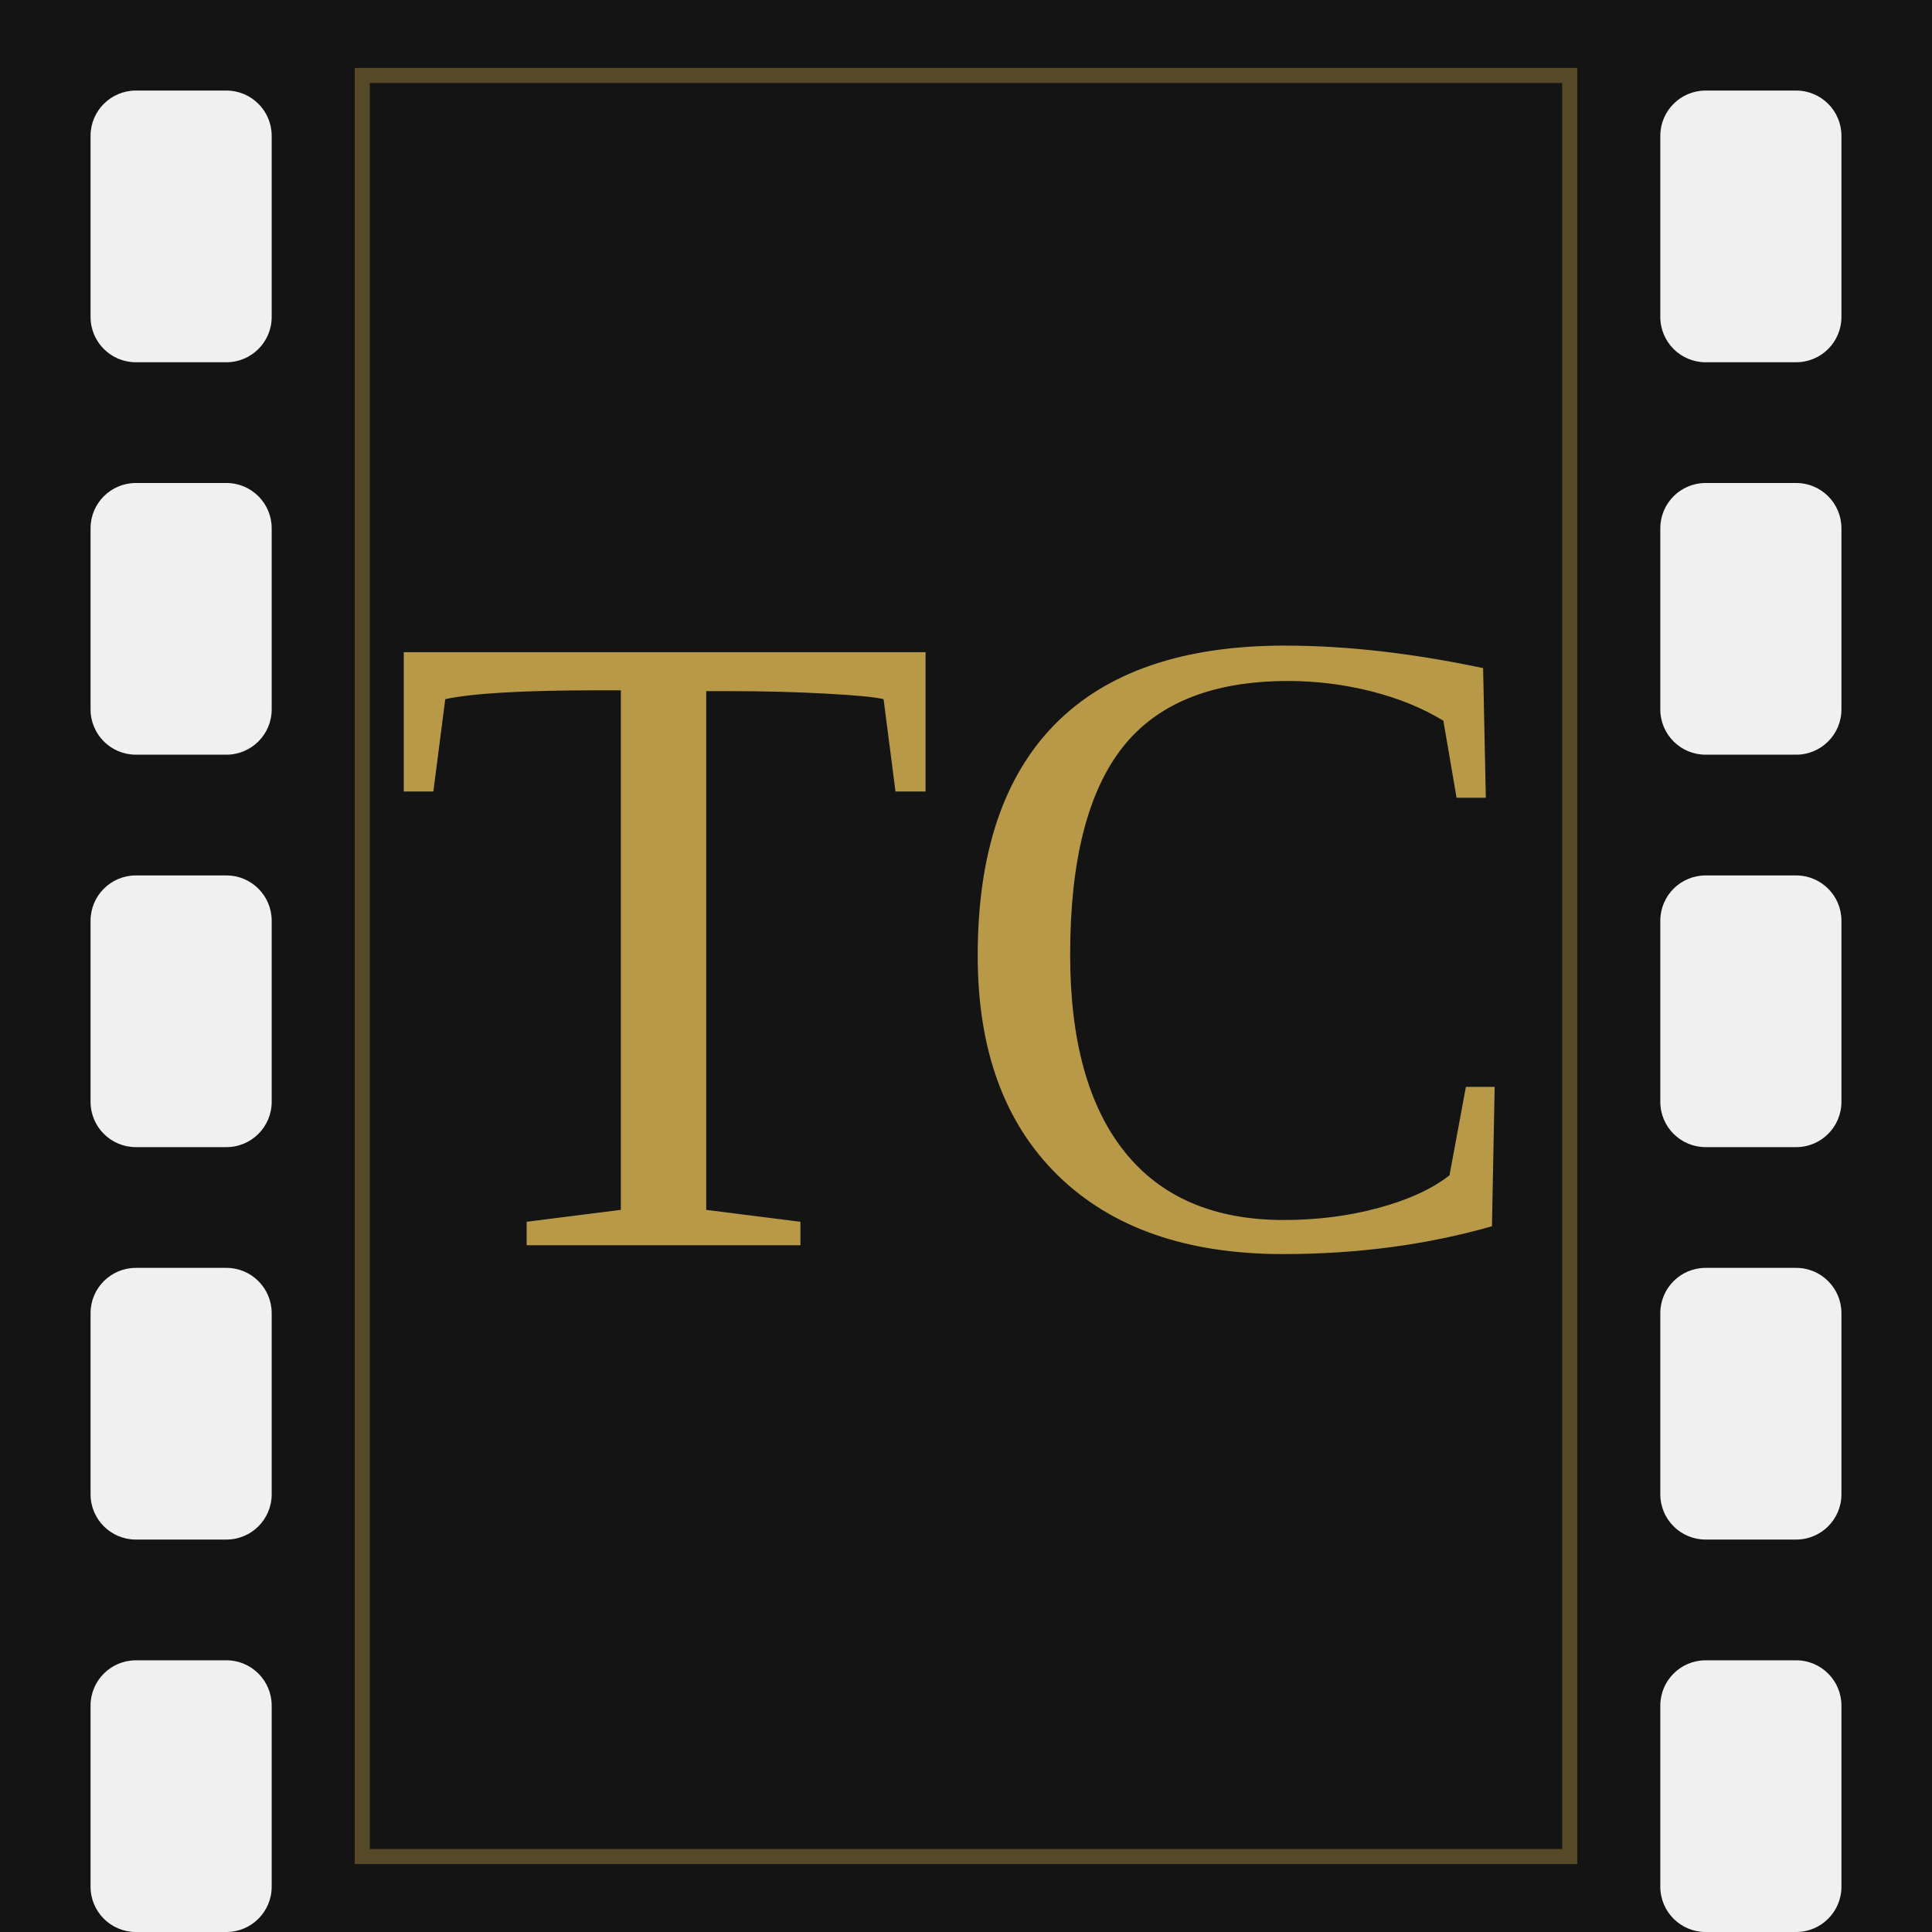
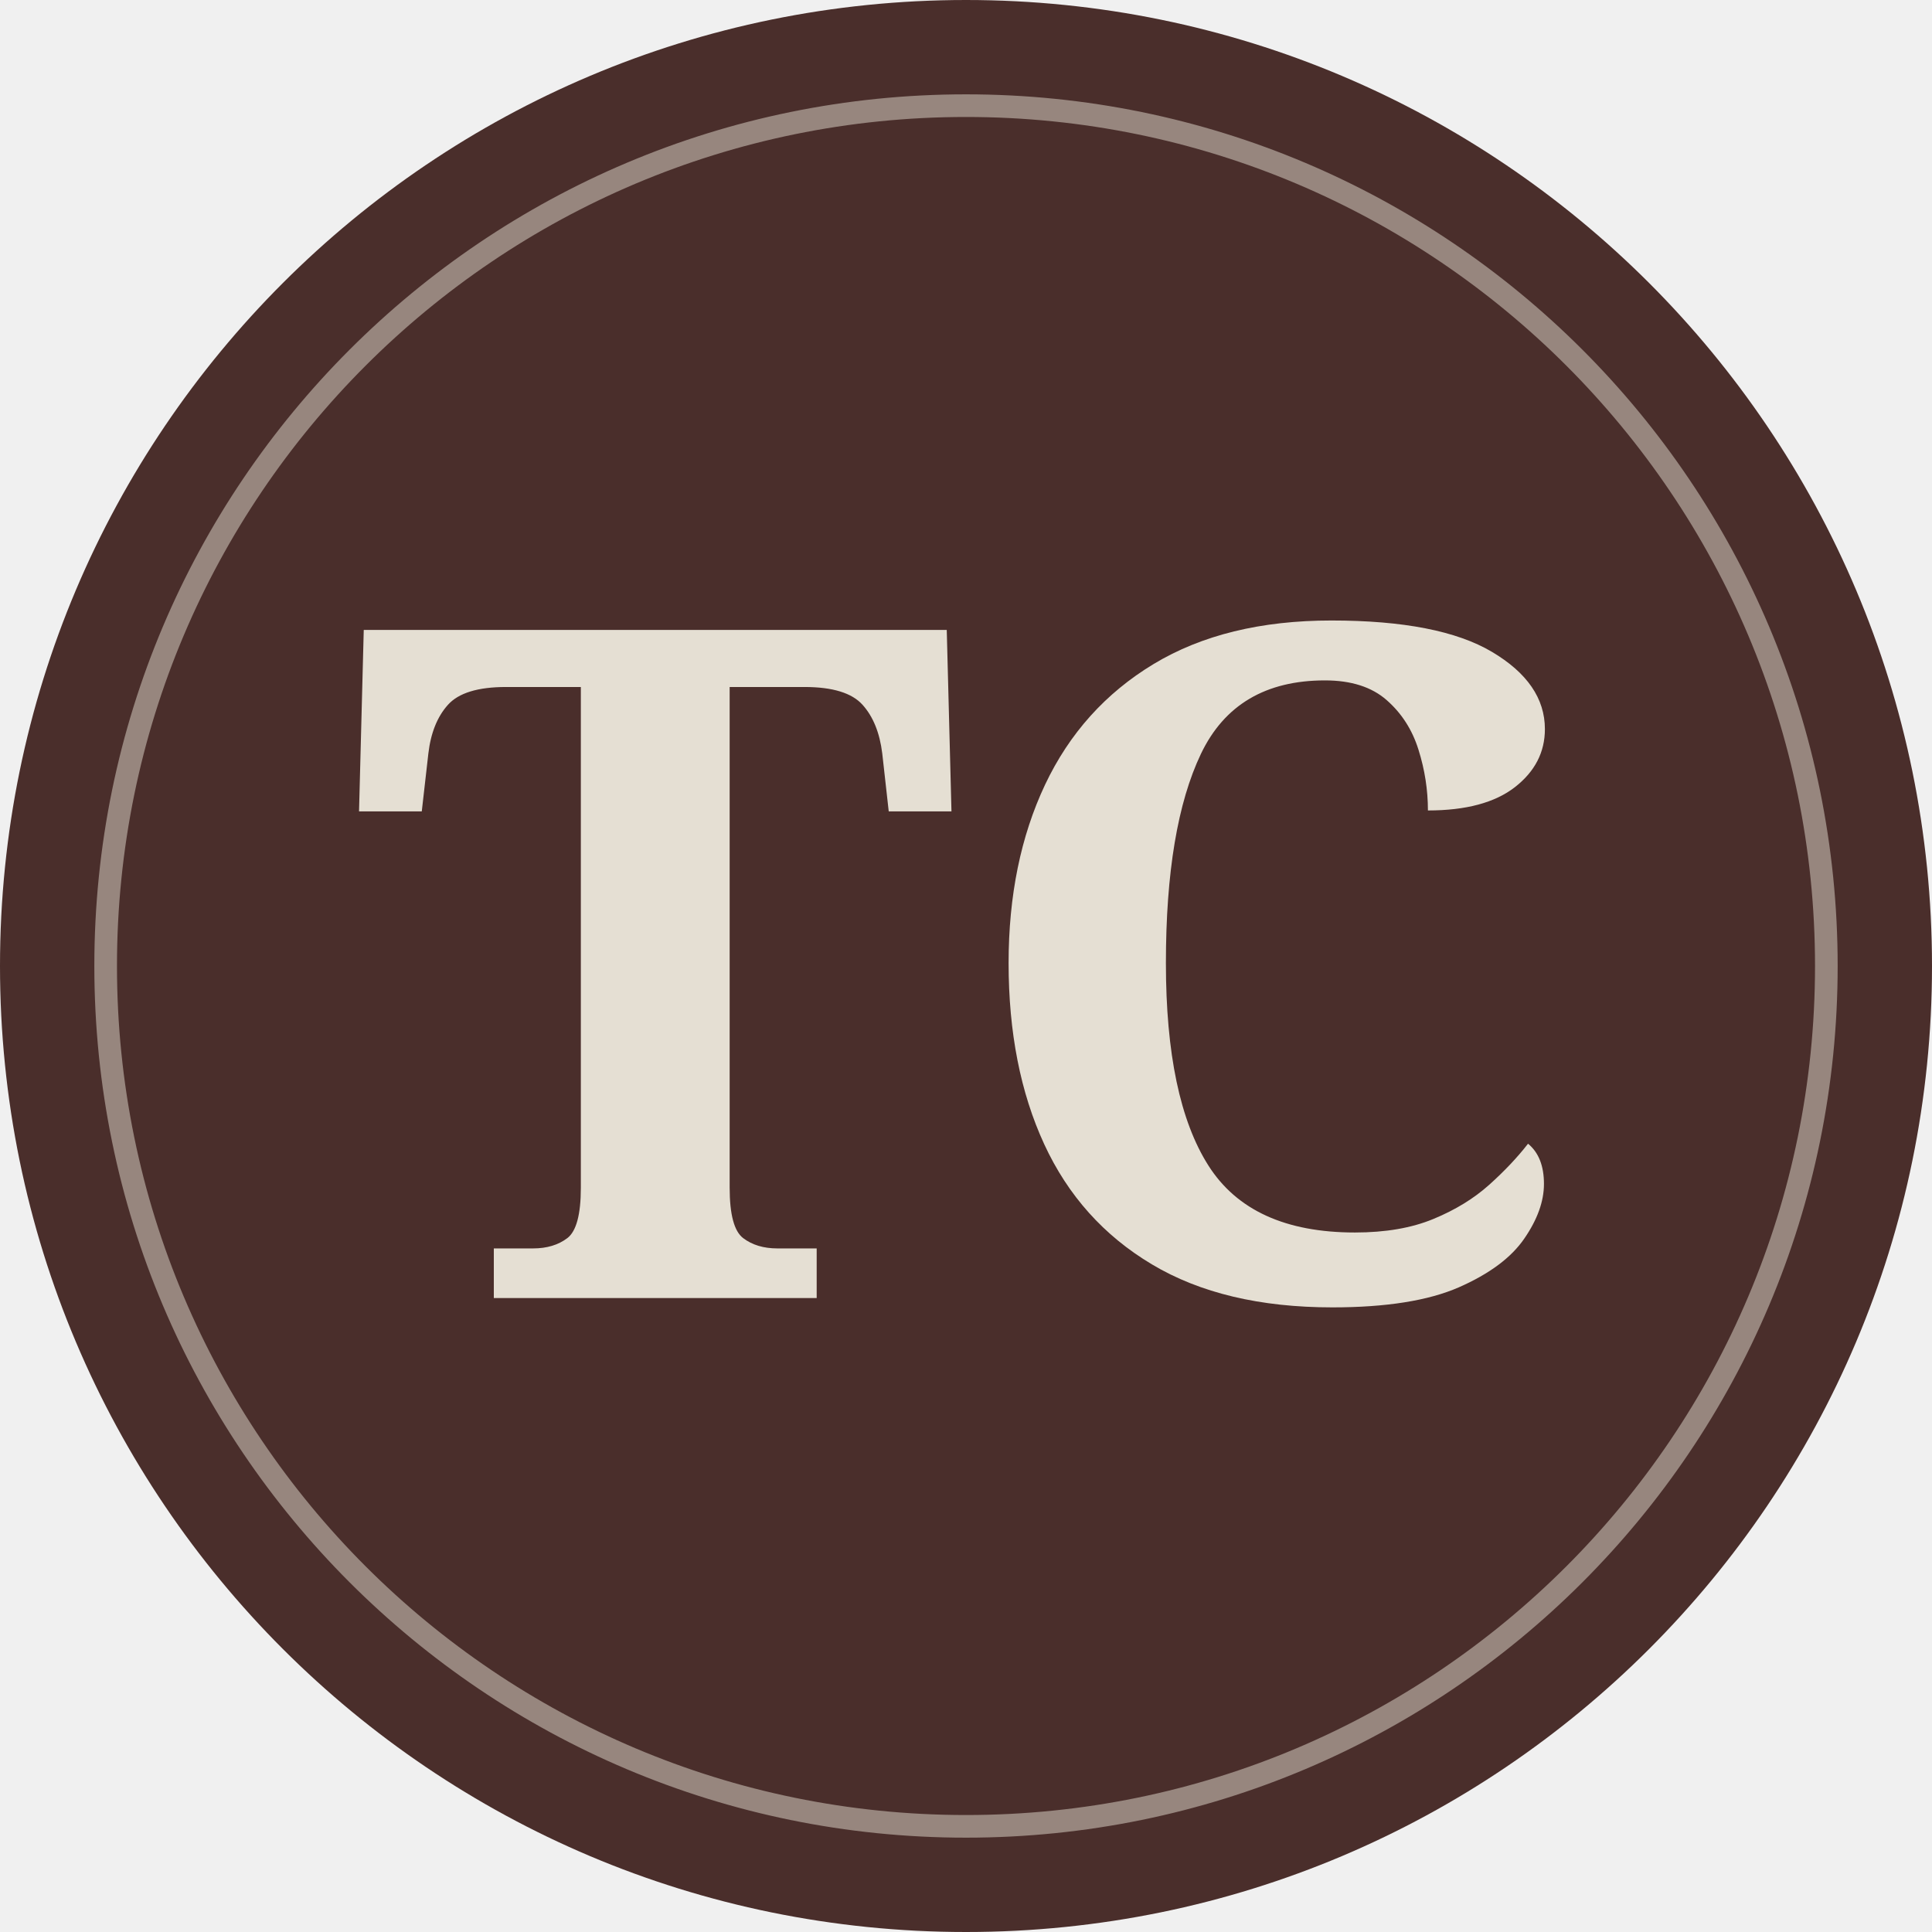
<svg xmlns="http://www.w3.org/2000/svg" viewBox="0 0 256 256">
-   <defs>
-     <mask id="holeMask">
-       <rect width="256" height="256" fill="white" />
-       <rect x="12" y="12" width="24" height="36" rx="6" fill="black" />
-       <rect x="12" y="64" width="24" height="36" rx="6" fill="black" />
-       <rect x="12" y="116" width="24" height="36" rx="6" fill="black" />
-       <rect x="12" y="168" width="24" height="36" fill="black" rx="6" />
-       <rect x="12" y="220" width="24" height="36" fill="black" rx="6" />
-       <rect x="220" y="12" width="24" height="36" rx="6" fill="black" />
-       <rect x="220" y="64" width="24" height="36" rx="6" fill="black" />
-       <rect x="220" y="116" width="24" height="36" rx="6" fill="black" />
-       <rect x="220" y="168" width="24" height="36" fill="black" rx="6" />
-       <rect x="220" y="220" width="24" height="36" fill="black" rx="6" />
-     </mask>
-   </defs>
-   <rect width="256" height="256" fill="#141414" mask="url(#holeMask)" />
-   <rect x="48" y="10" width="160" height="236" fill="none" stroke="rgba(184,153,71,0.4)" stroke-width="2" />
-   <text x="128" y="165" font-family="Georgia, 'Times New Roman', serif" font-size="120" fill="#b89947" text-anchor="middle">TC</text>
+   <circle cx="128" cy="128" r="128" fill="#4A2E2B" />
+   <circle cx="128" cy="128" r="114" fill="none" stroke="#E5DFD3" stroke-width="3" stroke-opacity="0.5" />
+   <text x="128" y="172" font-family="'Crimson Text', Georgia, serif" font-size="124" font-weight="600" letter-spacing="2" fill="#E5DFD3" text-anchor="middle">TC</text>
</svg>
